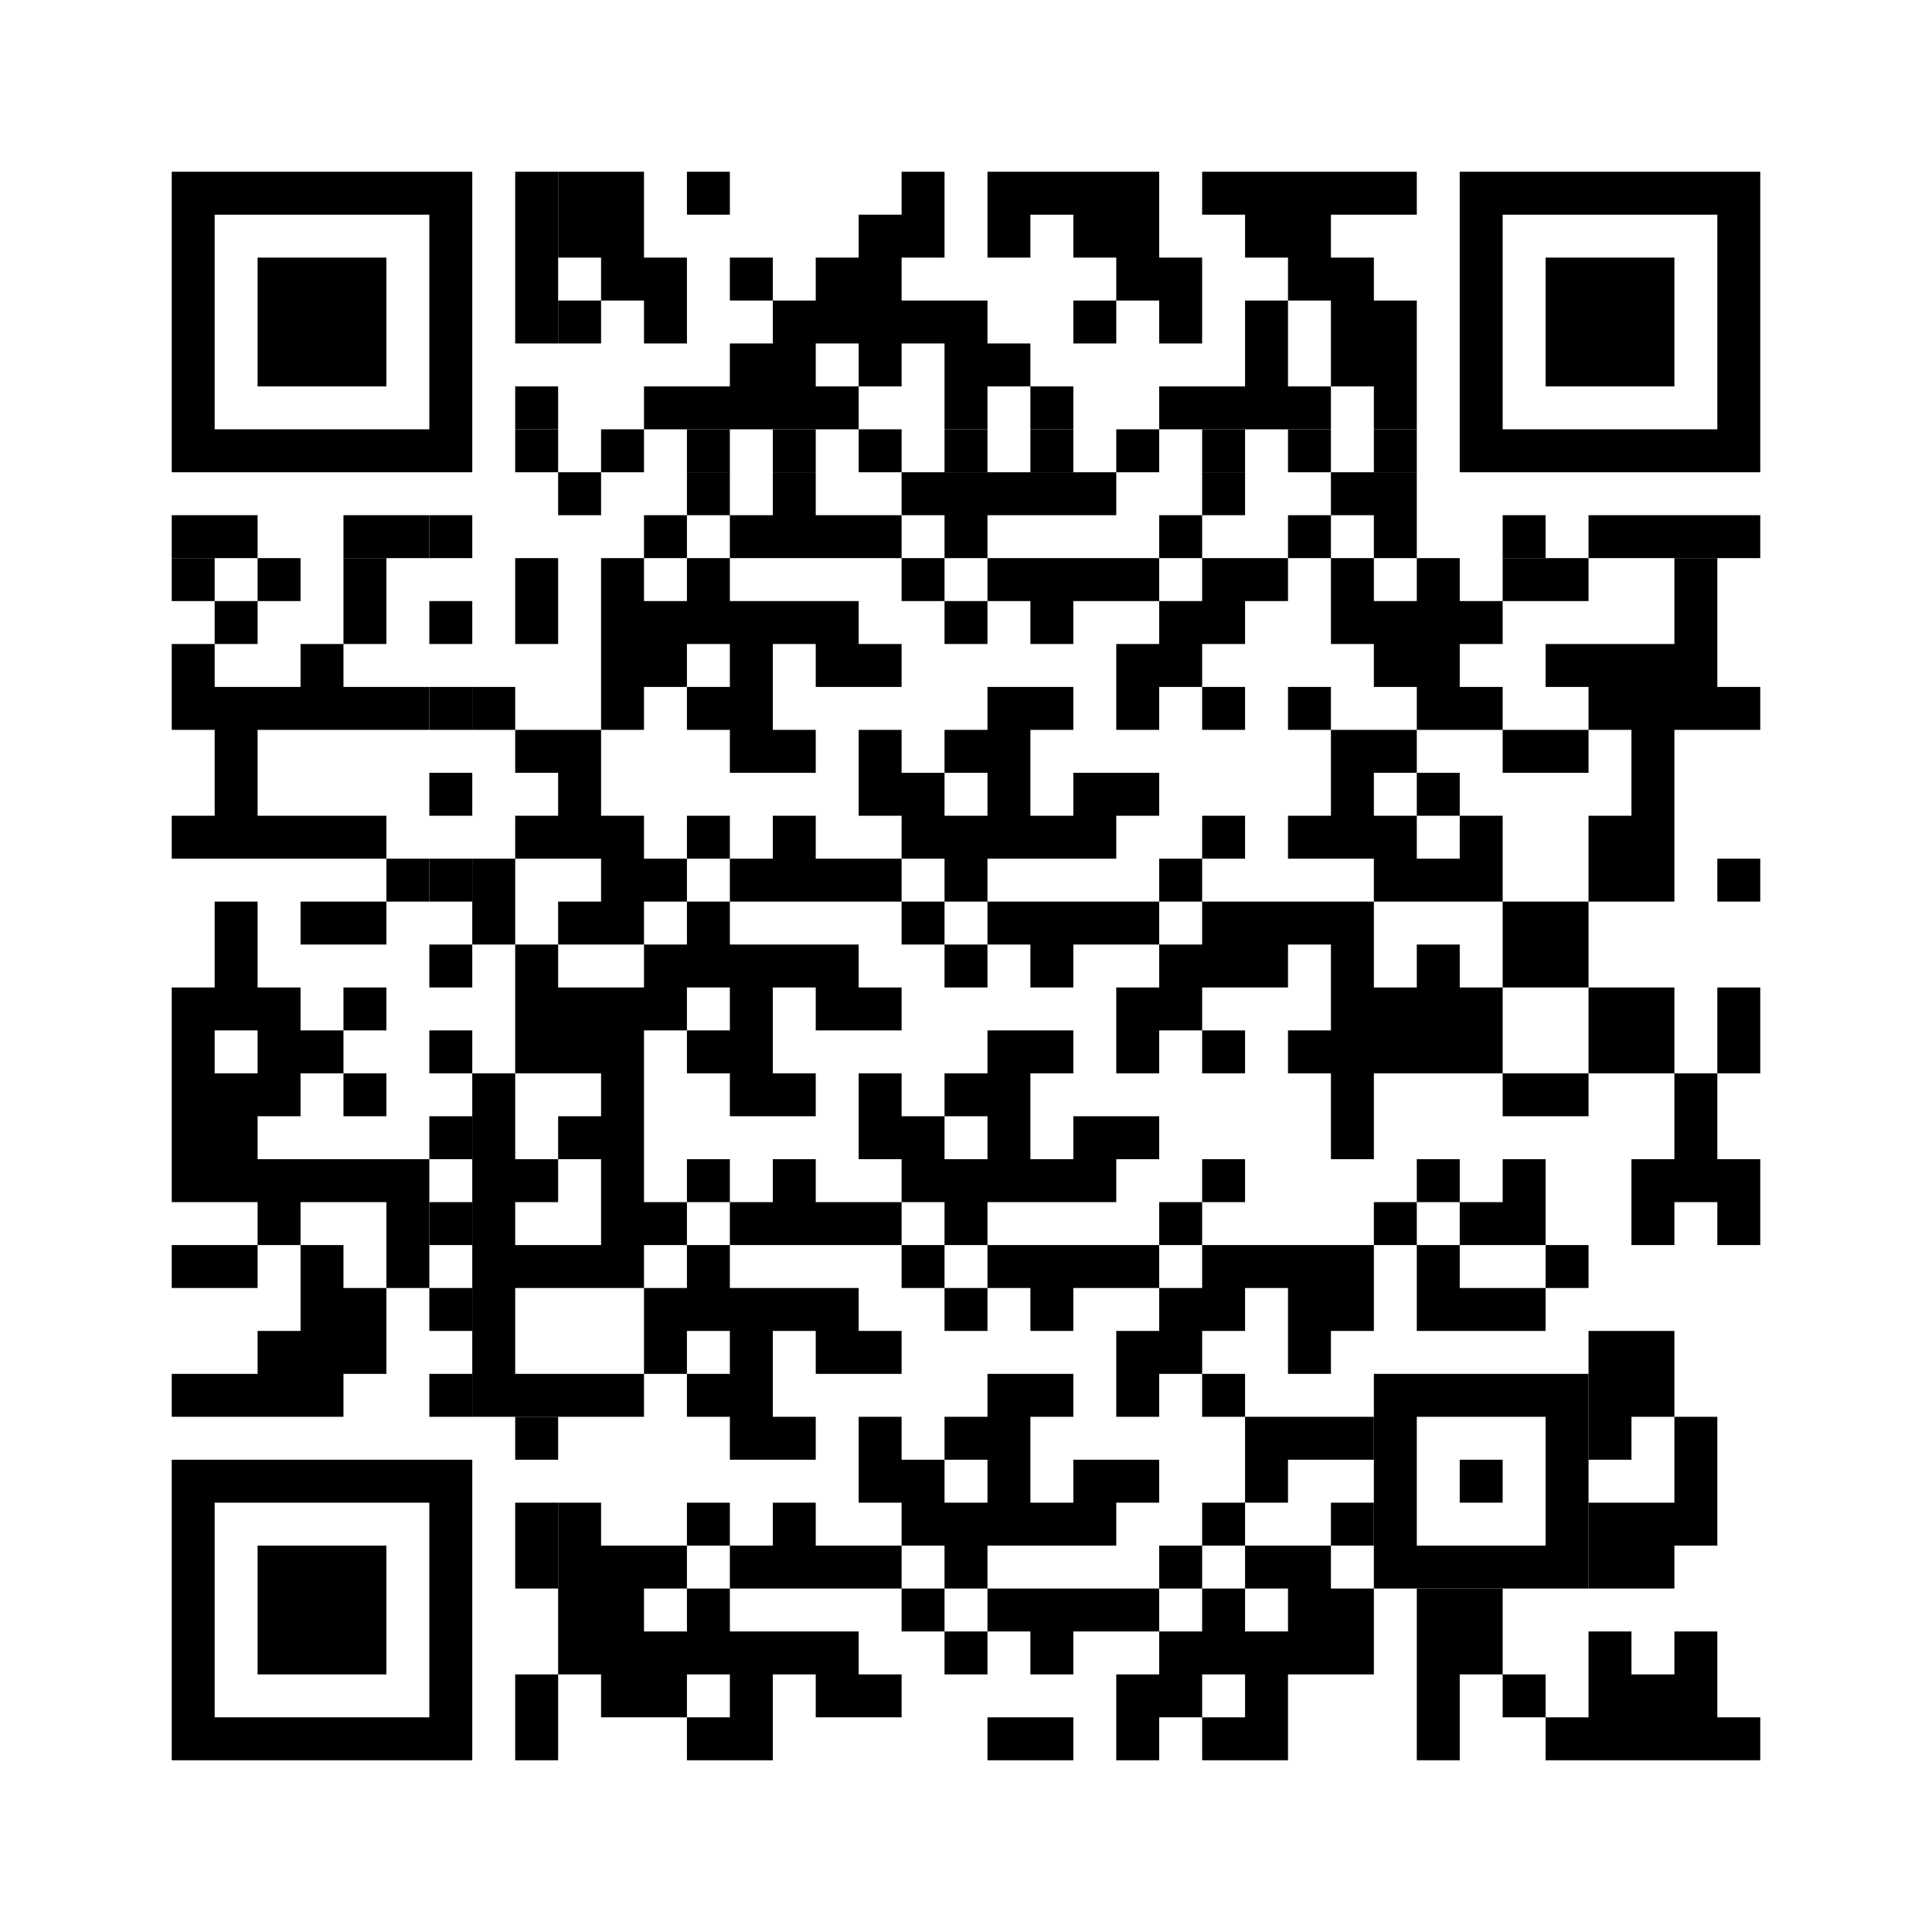
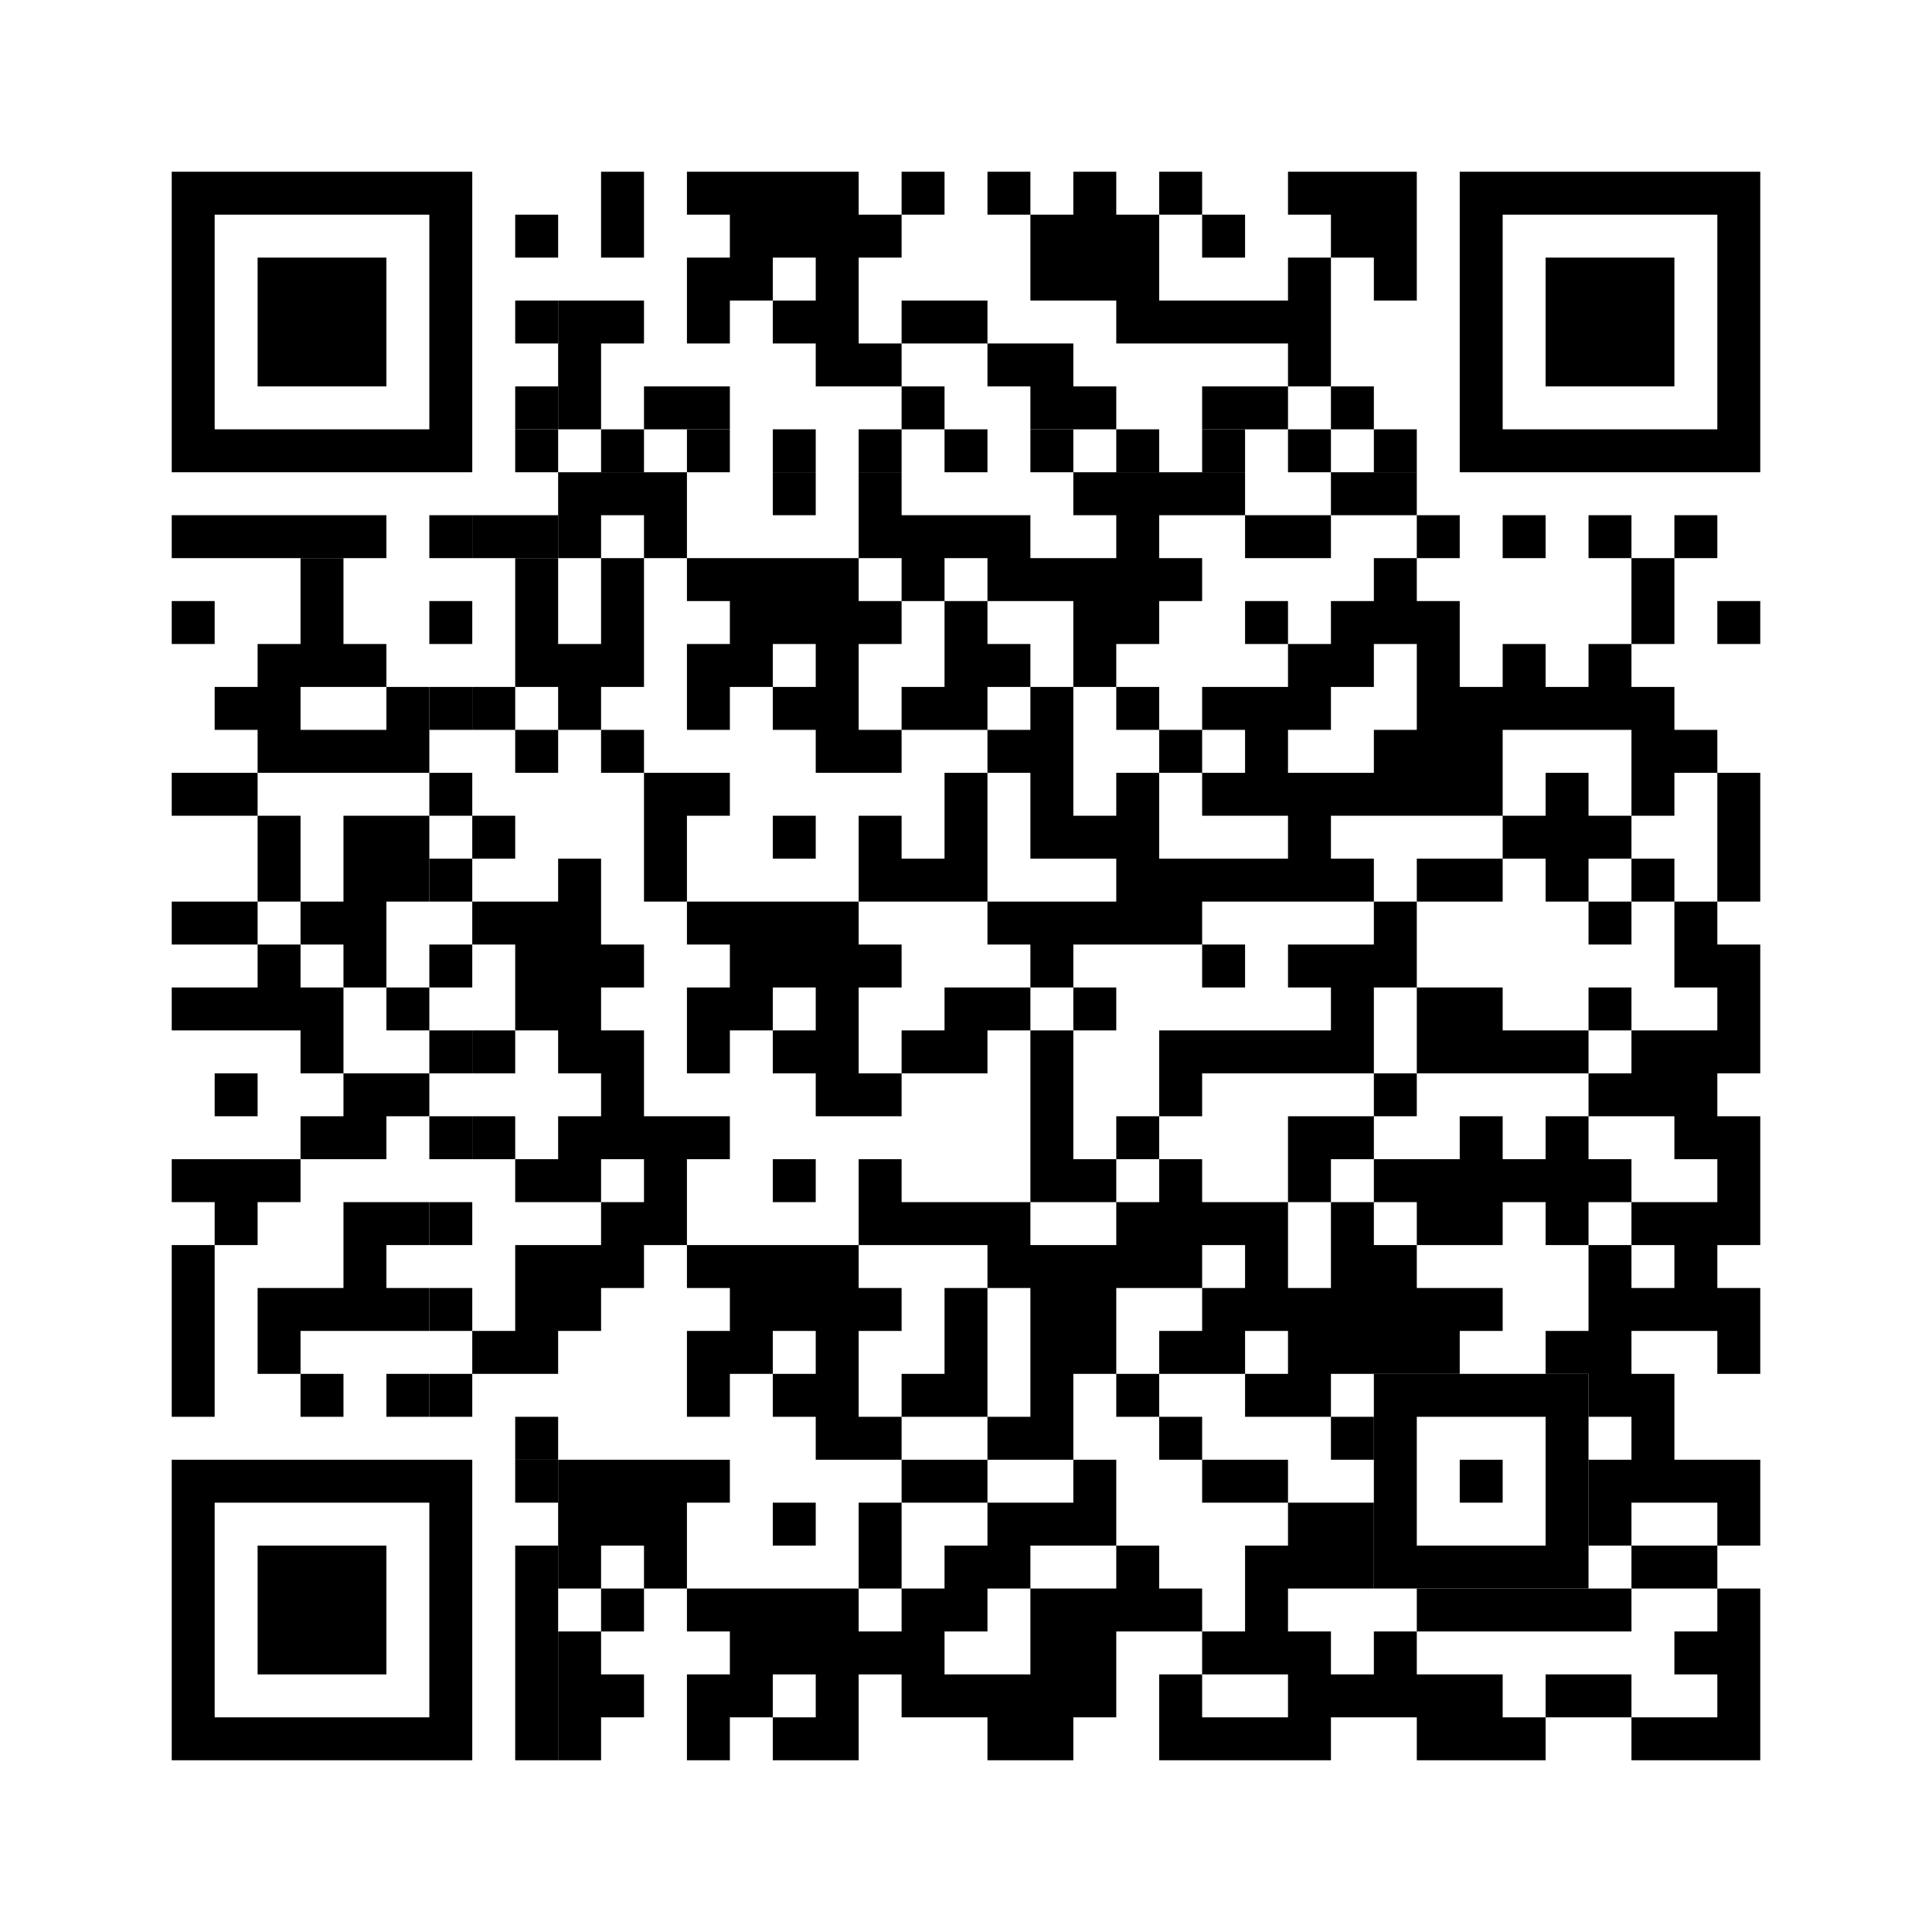
<svg xmlns="http://www.w3.org/2000/svg" class="qr-svg qrcode" viewBox="0 0 45 45" preserveAspectRatio="xMidYMid">
  <path class="qr-2049 dark qrcode" fill="#000" fill-opacity="1" d="M12 33 h1 v1 h-1Z" />
-   <path class="qr-2050 dark qrcode" fill="#000" fill-opacity="1" d="M13 4 h1 v1 h-1Z M14 4 h1 v1 h-1Z M16 4 h1 v1 h-1Z M21 4 h1 v1 h-1Z M23 4 h1 v1 h-1Z M24 4 h1 v1 h-1Z M25 4 h1 v1 h-1Z M26 4 h1 v1 h-1Z M28 4 h1 v1 h-1Z M29 4 h1 v1 h-1Z M30 4 h1 v1 h-1Z M31 4 h1 v1 h-1Z M32 4 h1 v1 h-1Z M13 5 h1 v1 h-1Z M14 5 h1 v1 h-1Z M20 5 h1 v1 h-1Z M21 5 h1 v1 h-1Z M23 5 h1 v1 h-1Z M25 5 h1 v1 h-1Z M26 5 h1 v1 h-1Z M29 5 h1 v1 h-1Z M30 5 h1 v1 h-1Z M14 6 h1 v1 h-1Z M15 6 h1 v1 h-1Z M17 6 h1 v1 h-1Z M19 6 h1 v1 h-1Z M20 6 h1 v1 h-1Z M26 6 h1 v1 h-1Z M27 6 h1 v1 h-1Z M30 6 h1 v1 h-1Z M31 6 h1 v1 h-1Z M13 7 h1 v1 h-1Z M15 7 h1 v1 h-1Z M18 7 h1 v1 h-1Z M19 7 h1 v1 h-1Z M20 7 h1 v1 h-1Z M21 7 h1 v1 h-1Z M22 7 h1 v1 h-1Z M25 7 h1 v1 h-1Z M27 7 h1 v1 h-1Z M29 7 h1 v1 h-1Z M31 7 h1 v1 h-1Z M32 7 h1 v1 h-1Z M17 8 h1 v1 h-1Z M18 8 h1 v1 h-1Z M20 8 h1 v1 h-1Z M22 8 h1 v1 h-1Z M23 8 h1 v1 h-1Z M29 8 h1 v1 h-1Z M31 8 h1 v1 h-1Z M32 8 h1 v1 h-1Z M15 9 h1 v1 h-1Z M16 9 h1 v1 h-1Z M17 9 h1 v1 h-1Z M18 9 h1 v1 h-1Z M19 9 h1 v1 h-1Z M22 9 h1 v1 h-1Z M24 9 h1 v1 h-1Z M27 9 h1 v1 h-1Z M28 9 h1 v1 h-1Z M29 9 h1 v1 h-1Z M30 9 h1 v1 h-1Z M32 9 h1 v1 h-1Z M13 11 h1 v1 h-1Z M16 11 h1 v1 h-1Z M18 11 h1 v1 h-1Z M21 11 h1 v1 h-1Z M22 11 h1 v1 h-1Z M23 11 h1 v1 h-1Z M24 11 h1 v1 h-1Z M25 11 h1 v1 h-1Z M28 11 h1 v1 h-1Z M31 11 h1 v1 h-1Z M32 11 h1 v1 h-1Z M15 12 h1 v1 h-1Z M17 12 h1 v1 h-1Z M18 12 h1 v1 h-1Z M19 12 h1 v1 h-1Z M20 12 h1 v1 h-1Z M22 12 h1 v1 h-1Z M27 12 h1 v1 h-1Z M30 12 h1 v1 h-1Z M32 12 h1 v1 h-1Z M4 13 h1 v1 h-1Z M6 13 h1 v1 h-1Z M8 13 h1 v1 h-1Z M12 13 h1 v1 h-1Z M14 13 h1 v1 h-1Z M16 13 h1 v1 h-1Z M21 13 h1 v1 h-1Z M23 13 h1 v1 h-1Z M24 13 h1 v1 h-1Z M25 13 h1 v1 h-1Z M26 13 h1 v1 h-1Z M28 13 h1 v1 h-1Z M29 13 h1 v1 h-1Z M31 13 h1 v1 h-1Z M33 13 h1 v1 h-1Z M35 13 h1 v1 h-1Z M36 13 h1 v1 h-1Z M39 13 h1 v1 h-1Z M5 14 h1 v1 h-1Z M8 14 h1 v1 h-1Z M12 14 h1 v1 h-1Z M14 14 h1 v1 h-1Z M15 14 h1 v1 h-1Z M16 14 h1 v1 h-1Z M17 14 h1 v1 h-1Z M18 14 h1 v1 h-1Z M19 14 h1 v1 h-1Z M22 14 h1 v1 h-1Z M24 14 h1 v1 h-1Z M27 14 h1 v1 h-1Z M28 14 h1 v1 h-1Z M31 14 h1 v1 h-1Z M32 14 h1 v1 h-1Z M33 14 h1 v1 h-1Z M34 14 h1 v1 h-1Z M39 14 h1 v1 h-1Z M4 15 h1 v1 h-1Z M7 15 h1 v1 h-1Z M14 15 h1 v1 h-1Z M15 15 h1 v1 h-1Z M17 15 h1 v1 h-1Z M19 15 h1 v1 h-1Z M20 15 h1 v1 h-1Z M26 15 h1 v1 h-1Z M27 15 h1 v1 h-1Z M32 15 h1 v1 h-1Z M33 15 h1 v1 h-1Z M36 15 h1 v1 h-1Z M37 15 h1 v1 h-1Z M38 15 h1 v1 h-1Z M39 15 h1 v1 h-1Z M4 16 h1 v1 h-1Z M5 16 h1 v1 h-1Z M6 16 h1 v1 h-1Z M7 16 h1 v1 h-1Z M8 16 h1 v1 h-1Z M9 16 h1 v1 h-1Z M11 16 h1 v1 h-1Z M14 16 h1 v1 h-1Z M16 16 h1 v1 h-1Z M17 16 h1 v1 h-1Z M23 16 h1 v1 h-1Z M24 16 h1 v1 h-1Z M26 16 h1 v1 h-1Z M28 16 h1 v1 h-1Z M30 16 h1 v1 h-1Z M33 16 h1 v1 h-1Z M34 16 h1 v1 h-1Z M37 16 h1 v1 h-1Z M38 16 h1 v1 h-1Z M39 16 h1 v1 h-1Z M40 16 h1 v1 h-1Z M5 17 h1 v1 h-1Z M12 17 h1 v1 h-1Z M13 17 h1 v1 h-1Z M17 17 h1 v1 h-1Z M18 17 h1 v1 h-1Z M20 17 h1 v1 h-1Z M22 17 h1 v1 h-1Z M23 17 h1 v1 h-1Z M31 17 h1 v1 h-1Z M32 17 h1 v1 h-1Z M35 17 h1 v1 h-1Z M36 17 h1 v1 h-1Z M38 17 h1 v1 h-1Z M5 18 h1 v1 h-1Z M13 18 h1 v1 h-1Z M20 18 h1 v1 h-1Z M21 18 h1 v1 h-1Z M23 18 h1 v1 h-1Z M25 18 h1 v1 h-1Z M26 18 h1 v1 h-1Z M31 18 h1 v1 h-1Z M33 18 h1 v1 h-1Z M38 18 h1 v1 h-1Z M4 19 h1 v1 h-1Z M5 19 h1 v1 h-1Z M6 19 h1 v1 h-1Z M7 19 h1 v1 h-1Z M8 19 h1 v1 h-1Z M12 19 h1 v1 h-1Z M13 19 h1 v1 h-1Z M14 19 h1 v1 h-1Z M16 19 h1 v1 h-1Z M18 19 h1 v1 h-1Z M21 19 h1 v1 h-1Z M22 19 h1 v1 h-1Z M23 19 h1 v1 h-1Z M24 19 h1 v1 h-1Z M25 19 h1 v1 h-1Z M28 19 h1 v1 h-1Z M30 19 h1 v1 h-1Z M31 19 h1 v1 h-1Z M32 19 h1 v1 h-1Z M34 19 h1 v1 h-1Z M37 19 h1 v1 h-1Z M38 19 h1 v1 h-1Z M9 20 h1 v1 h-1Z M11 20 h1 v1 h-1Z M14 20 h1 v1 h-1Z M15 20 h1 v1 h-1Z M17 20 h1 v1 h-1Z M18 20 h1 v1 h-1Z M19 20 h1 v1 h-1Z M20 20 h1 v1 h-1Z M22 20 h1 v1 h-1Z M27 20 h1 v1 h-1Z M32 20 h1 v1 h-1Z M33 20 h1 v1 h-1Z M34 20 h1 v1 h-1Z M37 20 h1 v1 h-1Z M38 20 h1 v1 h-1Z M40 20 h1 v1 h-1Z M5 21 h1 v1 h-1Z M7 21 h1 v1 h-1Z M8 21 h1 v1 h-1Z M11 21 h1 v1 h-1Z M13 21 h1 v1 h-1Z M14 21 h1 v1 h-1Z M16 21 h1 v1 h-1Z M21 21 h1 v1 h-1Z M23 21 h1 v1 h-1Z M24 21 h1 v1 h-1Z M25 21 h1 v1 h-1Z M26 21 h1 v1 h-1Z M28 21 h1 v1 h-1Z M29 21 h1 v1 h-1Z M30 21 h1 v1 h-1Z M31 21 h1 v1 h-1Z M35 21 h1 v1 h-1Z M36 21 h1 v1 h-1Z M5 22 h1 v1 h-1Z M12 22 h1 v1 h-1Z M15 22 h1 v1 h-1Z M16 22 h1 v1 h-1Z M17 22 h1 v1 h-1Z M18 22 h1 v1 h-1Z M19 22 h1 v1 h-1Z M22 22 h1 v1 h-1Z M24 22 h1 v1 h-1Z M27 22 h1 v1 h-1Z M28 22 h1 v1 h-1Z M29 22 h1 v1 h-1Z M31 22 h1 v1 h-1Z M33 22 h1 v1 h-1Z M35 22 h1 v1 h-1Z M36 22 h1 v1 h-1Z M4 23 h1 v1 h-1Z M5 23 h1 v1 h-1Z M6 23 h1 v1 h-1Z M8 23 h1 v1 h-1Z M12 23 h1 v1 h-1Z M13 23 h1 v1 h-1Z M14 23 h1 v1 h-1Z M15 23 h1 v1 h-1Z M17 23 h1 v1 h-1Z M19 23 h1 v1 h-1Z M20 23 h1 v1 h-1Z M26 23 h1 v1 h-1Z M27 23 h1 v1 h-1Z M31 23 h1 v1 h-1Z M32 23 h1 v1 h-1Z M33 23 h1 v1 h-1Z M34 23 h1 v1 h-1Z M37 23 h1 v1 h-1Z M38 23 h1 v1 h-1Z M40 23 h1 v1 h-1Z M4 24 h1 v1 h-1Z M6 24 h1 v1 h-1Z M7 24 h1 v1 h-1Z M12 24 h1 v1 h-1Z M13 24 h1 v1 h-1Z M14 24 h1 v1 h-1Z M16 24 h1 v1 h-1Z M17 24 h1 v1 h-1Z M23 24 h1 v1 h-1Z M24 24 h1 v1 h-1Z M26 24 h1 v1 h-1Z M28 24 h1 v1 h-1Z M30 24 h1 v1 h-1Z M31 24 h1 v1 h-1Z M32 24 h1 v1 h-1Z M33 24 h1 v1 h-1Z M34 24 h1 v1 h-1Z M37 24 h1 v1 h-1Z M38 24 h1 v1 h-1Z M40 24 h1 v1 h-1Z M4 25 h1 v1 h-1Z M5 25 h1 v1 h-1Z M6 25 h1 v1 h-1Z M8 25 h1 v1 h-1Z M11 25 h1 v1 h-1Z M14 25 h1 v1 h-1Z M17 25 h1 v1 h-1Z M18 25 h1 v1 h-1Z M20 25 h1 v1 h-1Z M22 25 h1 v1 h-1Z M23 25 h1 v1 h-1Z M31 25 h1 v1 h-1Z M35 25 h1 v1 h-1Z M36 25 h1 v1 h-1Z M39 25 h1 v1 h-1Z M4 26 h1 v1 h-1Z M5 26 h1 v1 h-1Z M11 26 h1 v1 h-1Z M13 26 h1 v1 h-1Z M14 26 h1 v1 h-1Z M20 26 h1 v1 h-1Z M21 26 h1 v1 h-1Z M23 26 h1 v1 h-1Z M25 26 h1 v1 h-1Z M26 26 h1 v1 h-1Z M31 26 h1 v1 h-1Z M39 26 h1 v1 h-1Z M4 27 h1 v1 h-1Z M5 27 h1 v1 h-1Z M6 27 h1 v1 h-1Z M7 27 h1 v1 h-1Z M8 27 h1 v1 h-1Z M9 27 h1 v1 h-1Z M11 27 h1 v1 h-1Z M12 27 h1 v1 h-1Z M14 27 h1 v1 h-1Z M16 27 h1 v1 h-1Z M18 27 h1 v1 h-1Z M21 27 h1 v1 h-1Z M22 27 h1 v1 h-1Z M23 27 h1 v1 h-1Z M24 27 h1 v1 h-1Z M25 27 h1 v1 h-1Z M28 27 h1 v1 h-1Z M33 27 h1 v1 h-1Z M35 27 h1 v1 h-1Z M38 27 h1 v1 h-1Z M39 27 h1 v1 h-1Z M40 27 h1 v1 h-1Z M6 28 h1 v1 h-1Z M9 28 h1 v1 h-1Z M11 28 h1 v1 h-1Z M14 28 h1 v1 h-1Z M15 28 h1 v1 h-1Z M17 28 h1 v1 h-1Z M18 28 h1 v1 h-1Z M19 28 h1 v1 h-1Z M20 28 h1 v1 h-1Z M22 28 h1 v1 h-1Z M27 28 h1 v1 h-1Z M32 28 h1 v1 h-1Z M34 28 h1 v1 h-1Z M35 28 h1 v1 h-1Z M38 28 h1 v1 h-1Z M40 28 h1 v1 h-1Z M4 29 h1 v1 h-1Z M5 29 h1 v1 h-1Z M7 29 h1 v1 h-1Z M9 29 h1 v1 h-1Z M11 29 h1 v1 h-1Z M12 29 h1 v1 h-1Z M13 29 h1 v1 h-1Z M14 29 h1 v1 h-1Z M16 29 h1 v1 h-1Z M21 29 h1 v1 h-1Z M23 29 h1 v1 h-1Z M24 29 h1 v1 h-1Z M25 29 h1 v1 h-1Z M26 29 h1 v1 h-1Z M28 29 h1 v1 h-1Z M29 29 h1 v1 h-1Z M30 29 h1 v1 h-1Z M31 29 h1 v1 h-1Z M33 29 h1 v1 h-1Z M36 29 h1 v1 h-1Z M7 30 h1 v1 h-1Z M8 30 h1 v1 h-1Z M11 30 h1 v1 h-1Z M15 30 h1 v1 h-1Z M16 30 h1 v1 h-1Z M17 30 h1 v1 h-1Z M18 30 h1 v1 h-1Z M19 30 h1 v1 h-1Z M22 30 h1 v1 h-1Z M24 30 h1 v1 h-1Z M27 30 h1 v1 h-1Z M28 30 h1 v1 h-1Z M30 30 h1 v1 h-1Z M31 30 h1 v1 h-1Z M33 30 h1 v1 h-1Z M34 30 h1 v1 h-1Z M35 30 h1 v1 h-1Z M6 31 h1 v1 h-1Z M7 31 h1 v1 h-1Z M8 31 h1 v1 h-1Z M11 31 h1 v1 h-1Z M15 31 h1 v1 h-1Z M17 31 h1 v1 h-1Z M19 31 h1 v1 h-1Z M20 31 h1 v1 h-1Z M26 31 h1 v1 h-1Z M27 31 h1 v1 h-1Z M30 31 h1 v1 h-1Z M37 31 h1 v1 h-1Z M38 31 h1 v1 h-1Z M4 32 h1 v1 h-1Z M5 32 h1 v1 h-1Z M6 32 h1 v1 h-1Z M7 32 h1 v1 h-1Z M11 32 h1 v1 h-1Z M12 32 h1 v1 h-1Z M13 32 h1 v1 h-1Z M14 32 h1 v1 h-1Z M16 32 h1 v1 h-1Z M17 32 h1 v1 h-1Z M23 32 h1 v1 h-1Z M24 32 h1 v1 h-1Z M26 32 h1 v1 h-1Z M28 32 h1 v1 h-1Z M37 32 h1 v1 h-1Z M38 32 h1 v1 h-1Z M17 33 h1 v1 h-1Z M18 33 h1 v1 h-1Z M20 33 h1 v1 h-1Z M22 33 h1 v1 h-1Z M23 33 h1 v1 h-1Z M29 33 h1 v1 h-1Z M30 33 h1 v1 h-1Z M31 33 h1 v1 h-1Z M37 33 h1 v1 h-1Z M39 33 h1 v1 h-1Z M20 34 h1 v1 h-1Z M21 34 h1 v1 h-1Z M23 34 h1 v1 h-1Z M25 34 h1 v1 h-1Z M26 34 h1 v1 h-1Z M29 34 h1 v1 h-1Z M39 34 h1 v1 h-1Z M13 35 h1 v1 h-1Z M16 35 h1 v1 h-1Z M18 35 h1 v1 h-1Z M21 35 h1 v1 h-1Z M22 35 h1 v1 h-1Z M23 35 h1 v1 h-1Z M24 35 h1 v1 h-1Z M25 35 h1 v1 h-1Z M28 35 h1 v1 h-1Z M31 35 h1 v1 h-1Z M37 35 h1 v1 h-1Z M38 35 h1 v1 h-1Z M39 35 h1 v1 h-1Z M13 36 h1 v1 h-1Z M14 36 h1 v1 h-1Z M15 36 h1 v1 h-1Z M17 36 h1 v1 h-1Z M18 36 h1 v1 h-1Z M19 36 h1 v1 h-1Z M20 36 h1 v1 h-1Z M22 36 h1 v1 h-1Z M27 36 h1 v1 h-1Z M29 36 h1 v1 h-1Z M30 36 h1 v1 h-1Z M37 36 h1 v1 h-1Z M38 36 h1 v1 h-1Z M13 37 h1 v1 h-1Z M14 37 h1 v1 h-1Z M16 37 h1 v1 h-1Z M21 37 h1 v1 h-1Z M23 37 h1 v1 h-1Z M24 37 h1 v1 h-1Z M25 37 h1 v1 h-1Z M26 37 h1 v1 h-1Z M28 37 h1 v1 h-1Z M30 37 h1 v1 h-1Z M31 37 h1 v1 h-1Z M33 37 h1 v1 h-1Z M34 37 h1 v1 h-1Z M13 38 h1 v1 h-1Z M14 38 h1 v1 h-1Z M15 38 h1 v1 h-1Z M16 38 h1 v1 h-1Z M17 38 h1 v1 h-1Z M18 38 h1 v1 h-1Z M19 38 h1 v1 h-1Z M22 38 h1 v1 h-1Z M24 38 h1 v1 h-1Z M27 38 h1 v1 h-1Z M28 38 h1 v1 h-1Z M29 38 h1 v1 h-1Z M30 38 h1 v1 h-1Z M31 38 h1 v1 h-1Z M33 38 h1 v1 h-1Z M34 38 h1 v1 h-1Z M37 38 h1 v1 h-1Z M39 38 h1 v1 h-1Z M14 39 h1 v1 h-1Z M15 39 h1 v1 h-1Z M17 39 h1 v1 h-1Z M19 39 h1 v1 h-1Z M20 39 h1 v1 h-1Z M26 39 h1 v1 h-1Z M27 39 h1 v1 h-1Z M29 39 h1 v1 h-1Z M33 39 h1 v1 h-1Z M35 39 h1 v1 h-1Z M37 39 h1 v1 h-1Z M38 39 h1 v1 h-1Z M39 39 h1 v1 h-1Z M16 40 h1 v1 h-1Z M17 40 h1 v1 h-1Z M23 40 h1 v1 h-1Z M24 40 h1 v1 h-1Z M26 40 h1 v1 h-1Z M28 40 h1 v1 h-1Z M29 40 h1 v1 h-1Z M33 40 h1 v1 h-1Z M36 40 h1 v1 h-1Z M37 40 h1 v1 h-1Z M38 40 h1 v1 h-1Z M39 40 h1 v1 h-1Z M40 40 h1 v1 h-1Z" />
+   <path class="qr-2050 dark qrcode" fill="#000" fill-opacity="1" d="M14 4 h1 v1 h-1Z M16 4 h1 v1 h-1Z M17 4 h1 v1 h-1Z M18 4 h1 v1 h-1Z M19 4 h1 v1 h-1Z M21 4 h1 v1 h-1Z M23 4 h1 v1 h-1Z M25 4 h1 v1 h-1Z M27 4 h1 v1 h-1Z M30 4 h1 v1 h-1Z M31 4 h1 v1 h-1Z M32 4 h1 v1 h-1Z M14 5 h1 v1 h-1Z M17 5 h1 v1 h-1Z M18 5 h1 v1 h-1Z M19 5 h1 v1 h-1Z M20 5 h1 v1 h-1Z M24 5 h1 v1 h-1Z M25 5 h1 v1 h-1Z M26 5 h1 v1 h-1Z M28 5 h1 v1 h-1Z M31 5 h1 v1 h-1Z M32 5 h1 v1 h-1Z M16 6 h1 v1 h-1Z M17 6 h1 v1 h-1Z M19 6 h1 v1 h-1Z M24 6 h1 v1 h-1Z M25 6 h1 v1 h-1Z M26 6 h1 v1 h-1Z M30 6 h1 v1 h-1Z M32 6 h1 v1 h-1Z M13 7 h1 v1 h-1Z M14 7 h1 v1 h-1Z M16 7 h1 v1 h-1Z M18 7 h1 v1 h-1Z M19 7 h1 v1 h-1Z M21 7 h1 v1 h-1Z M22 7 h1 v1 h-1Z M26 7 h1 v1 h-1Z M27 7 h1 v1 h-1Z M28 7 h1 v1 h-1Z M29 7 h1 v1 h-1Z M30 7 h1 v1 h-1Z M13 8 h1 v1 h-1Z M19 8 h1 v1 h-1Z M20 8 h1 v1 h-1Z M23 8 h1 v1 h-1Z M24 8 h1 v1 h-1Z M30 8 h1 v1 h-1Z M13 9 h1 v1 h-1Z M15 9 h1 v1 h-1Z M16 9 h1 v1 h-1Z M21 9 h1 v1 h-1Z M24 9 h1 v1 h-1Z M25 9 h1 v1 h-1Z M28 9 h1 v1 h-1Z M29 9 h1 v1 h-1Z M31 9 h1 v1 h-1Z M13 11 h1 v1 h-1Z M14 11 h1 v1 h-1Z M15 11 h1 v1 h-1Z M18 11 h1 v1 h-1Z M20 11 h1 v1 h-1Z M25 11 h1 v1 h-1Z M26 11 h1 v1 h-1Z M27 11 h1 v1 h-1Z M28 11 h1 v1 h-1Z M31 11 h1 v1 h-1Z M32 11 h1 v1 h-1Z M13 12 h1 v1 h-1Z M15 12 h1 v1 h-1Z M20 12 h1 v1 h-1Z M21 12 h1 v1 h-1Z M22 12 h1 v1 h-1Z M23 12 h1 v1 h-1Z M26 12 h1 v1 h-1Z M29 12 h1 v1 h-1Z M30 12 h1 v1 h-1Z M7 13 h1 v1 h-1Z M12 13 h1 v1 h-1Z M14 13 h1 v1 h-1Z M16 13 h1 v1 h-1Z M17 13 h1 v1 h-1Z M18 13 h1 v1 h-1Z M19 13 h1 v1 h-1Z M21 13 h1 v1 h-1Z M23 13 h1 v1 h-1Z M24 13 h1 v1 h-1Z M25 13 h1 v1 h-1Z M26 13 h1 v1 h-1Z M27 13 h1 v1 h-1Z M32 13 h1 v1 h-1Z M38 13 h1 v1 h-1Z M4 14 h1 v1 h-1Z M7 14 h1 v1 h-1Z M12 14 h1 v1 h-1Z M14 14 h1 v1 h-1Z M17 14 h1 v1 h-1Z M18 14 h1 v1 h-1Z M19 14 h1 v1 h-1Z M20 14 h1 v1 h-1Z M22 14 h1 v1 h-1Z M25 14 h1 v1 h-1Z M26 14 h1 v1 h-1Z M29 14 h1 v1 h-1Z M31 14 h1 v1 h-1Z M32 14 h1 v1 h-1Z M33 14 h1 v1 h-1Z M38 14 h1 v1 h-1Z M40 14 h1 v1 h-1Z M6 15 h1 v1 h-1Z M7 15 h1 v1 h-1Z M8 15 h1 v1 h-1Z M12 15 h1 v1 h-1Z M13 15 h1 v1 h-1Z M14 15 h1 v1 h-1Z M16 15 h1 v1 h-1Z M17 15 h1 v1 h-1Z M19 15 h1 v1 h-1Z M22 15 h1 v1 h-1Z M23 15 h1 v1 h-1Z M25 15 h1 v1 h-1Z M30 15 h1 v1 h-1Z M31 15 h1 v1 h-1Z M33 15 h1 v1 h-1Z M35 15 h1 v1 h-1Z M37 15 h1 v1 h-1Z M5 16 h1 v1 h-1Z M6 16 h1 v1 h-1Z M9 16 h1 v1 h-1Z M11 16 h1 v1 h-1Z M13 16 h1 v1 h-1Z M16 16 h1 v1 h-1Z M18 16 h1 v1 h-1Z M19 16 h1 v1 h-1Z M21 16 h1 v1 h-1Z M22 16 h1 v1 h-1Z M24 16 h1 v1 h-1Z M26 16 h1 v1 h-1Z M28 16 h1 v1 h-1Z M29 16 h1 v1 h-1Z M30 16 h1 v1 h-1Z M33 16 h1 v1 h-1Z M34 16 h1 v1 h-1Z M35 16 h1 v1 h-1Z M36 16 h1 v1 h-1Z M37 16 h1 v1 h-1Z M38 16 h1 v1 h-1Z M6 17 h1 v1 h-1Z M7 17 h1 v1 h-1Z M8 17 h1 v1 h-1Z M9 17 h1 v1 h-1Z M12 17 h1 v1 h-1Z M14 17 h1 v1 h-1Z M19 17 h1 v1 h-1Z M20 17 h1 v1 h-1Z M23 17 h1 v1 h-1Z M24 17 h1 v1 h-1Z M27 17 h1 v1 h-1Z M29 17 h1 v1 h-1Z M32 17 h1 v1 h-1Z M33 17 h1 v1 h-1Z M34 17 h1 v1 h-1Z M38 17 h1 v1 h-1Z M39 17 h1 v1 h-1Z M4 18 h1 v1 h-1Z M5 18 h1 v1 h-1Z M15 18 h1 v1 h-1Z M16 18 h1 v1 h-1Z M22 18 h1 v1 h-1Z M24 18 h1 v1 h-1Z M26 18 h1 v1 h-1Z M28 18 h1 v1 h-1Z M29 18 h1 v1 h-1Z M30 18 h1 v1 h-1Z M31 18 h1 v1 h-1Z M32 18 h1 v1 h-1Z M33 18 h1 v1 h-1Z M34 18 h1 v1 h-1Z M36 18 h1 v1 h-1Z M38 18 h1 v1 h-1Z M40 18 h1 v1 h-1Z M6 19 h1 v1 h-1Z M8 19 h1 v1 h-1Z M9 19 h1 v1 h-1Z M11 19 h1 v1 h-1Z M15 19 h1 v1 h-1Z M18 19 h1 v1 h-1Z M20 19 h1 v1 h-1Z M22 19 h1 v1 h-1Z M24 19 h1 v1 h-1Z M25 19 h1 v1 h-1Z M26 19 h1 v1 h-1Z M30 19 h1 v1 h-1Z M35 19 h1 v1 h-1Z M36 19 h1 v1 h-1Z M37 19 h1 v1 h-1Z M40 19 h1 v1 h-1Z M6 20 h1 v1 h-1Z M8 20 h1 v1 h-1Z M9 20 h1 v1 h-1Z M13 20 h1 v1 h-1Z M15 20 h1 v1 h-1Z M20 20 h1 v1 h-1Z M21 20 h1 v1 h-1Z M22 20 h1 v1 h-1Z M26 20 h1 v1 h-1Z M27 20 h1 v1 h-1Z M28 20 h1 v1 h-1Z M29 20 h1 v1 h-1Z M30 20 h1 v1 h-1Z M31 20 h1 v1 h-1Z M33 20 h1 v1 h-1Z M34 20 h1 v1 h-1Z M36 20 h1 v1 h-1Z M38 20 h1 v1 h-1Z M40 20 h1 v1 h-1Z M4 21 h1 v1 h-1Z M5 21 h1 v1 h-1Z M7 21 h1 v1 h-1Z M8 21 h1 v1 h-1Z M11 21 h1 v1 h-1Z M12 21 h1 v1 h-1Z M13 21 h1 v1 h-1Z M16 21 h1 v1 h-1Z M17 21 h1 v1 h-1Z M18 21 h1 v1 h-1Z M19 21 h1 v1 h-1Z M23 21 h1 v1 h-1Z M24 21 h1 v1 h-1Z M25 21 h1 v1 h-1Z M26 21 h1 v1 h-1Z M27 21 h1 v1 h-1Z M32 21 h1 v1 h-1Z M37 21 h1 v1 h-1Z M39 21 h1 v1 h-1Z M6 22 h1 v1 h-1Z M8 22 h1 v1 h-1Z M12 22 h1 v1 h-1Z M13 22 h1 v1 h-1Z M14 22 h1 v1 h-1Z M17 22 h1 v1 h-1Z M18 22 h1 v1 h-1Z M19 22 h1 v1 h-1Z M20 22 h1 v1 h-1Z M24 22 h1 v1 h-1Z M28 22 h1 v1 h-1Z M30 22 h1 v1 h-1Z M31 22 h1 v1 h-1Z M32 22 h1 v1 h-1Z M39 22 h1 v1 h-1Z M40 22 h1 v1 h-1Z M4 23 h1 v1 h-1Z M5 23 h1 v1 h-1Z M6 23 h1 v1 h-1Z M7 23 h1 v1 h-1Z M9 23 h1 v1 h-1Z M12 23 h1 v1 h-1Z M13 23 h1 v1 h-1Z M16 23 h1 v1 h-1Z M17 23 h1 v1 h-1Z M19 23 h1 v1 h-1Z M22 23 h1 v1 h-1Z M23 23 h1 v1 h-1Z M25 23 h1 v1 h-1Z M31 23 h1 v1 h-1Z M33 23 h1 v1 h-1Z M34 23 h1 v1 h-1Z M37 23 h1 v1 h-1Z M40 23 h1 v1 h-1Z M7 24 h1 v1 h-1Z M11 24 h1 v1 h-1Z M13 24 h1 v1 h-1Z M14 24 h1 v1 h-1Z M16 24 h1 v1 h-1Z M18 24 h1 v1 h-1Z M19 24 h1 v1 h-1Z M21 24 h1 v1 h-1Z M22 24 h1 v1 h-1Z M24 24 h1 v1 h-1Z M27 24 h1 v1 h-1Z M28 24 h1 v1 h-1Z M29 24 h1 v1 h-1Z M30 24 h1 v1 h-1Z M31 24 h1 v1 h-1Z M33 24 h1 v1 h-1Z M34 24 h1 v1 h-1Z M35 24 h1 v1 h-1Z M36 24 h1 v1 h-1Z M38 24 h1 v1 h-1Z M39 24 h1 v1 h-1Z M40 24 h1 v1 h-1Z M5 25 h1 v1 h-1Z M8 25 h1 v1 h-1Z M9 25 h1 v1 h-1Z M14 25 h1 v1 h-1Z M19 25 h1 v1 h-1Z M20 25 h1 v1 h-1Z M24 25 h1 v1 h-1Z M27 25 h1 v1 h-1Z M32 25 h1 v1 h-1Z M37 25 h1 v1 h-1Z M38 25 h1 v1 h-1Z M39 25 h1 v1 h-1Z M7 26 h1 v1 h-1Z M8 26 h1 v1 h-1Z M11 26 h1 v1 h-1Z M13 26 h1 v1 h-1Z M14 26 h1 v1 h-1Z M15 26 h1 v1 h-1Z M16 26 h1 v1 h-1Z M24 26 h1 v1 h-1Z M26 26 h1 v1 h-1Z M30 26 h1 v1 h-1Z M31 26 h1 v1 h-1Z M34 26 h1 v1 h-1Z M36 26 h1 v1 h-1Z M39 26 h1 v1 h-1Z M40 26 h1 v1 h-1Z M4 27 h1 v1 h-1Z M5 27 h1 v1 h-1Z M6 27 h1 v1 h-1Z M12 27 h1 v1 h-1Z M13 27 h1 v1 h-1Z M15 27 h1 v1 h-1Z M18 27 h1 v1 h-1Z M20 27 h1 v1 h-1Z M24 27 h1 v1 h-1Z M25 27 h1 v1 h-1Z M27 27 h1 v1 h-1Z M30 27 h1 v1 h-1Z M32 27 h1 v1 h-1Z M33 27 h1 v1 h-1Z M34 27 h1 v1 h-1Z M35 27 h1 v1 h-1Z M36 27 h1 v1 h-1Z M37 27 h1 v1 h-1Z M40 27 h1 v1 h-1Z M5 28 h1 v1 h-1Z M8 28 h1 v1 h-1Z M9 28 h1 v1 h-1Z M14 28 h1 v1 h-1Z M15 28 h1 v1 h-1Z M20 28 h1 v1 h-1Z M21 28 h1 v1 h-1Z M22 28 h1 v1 h-1Z M23 28 h1 v1 h-1Z M26 28 h1 v1 h-1Z M27 28 h1 v1 h-1Z M28 28 h1 v1 h-1Z M29 28 h1 v1 h-1Z M31 28 h1 v1 h-1Z M33 28 h1 v1 h-1Z M34 28 h1 v1 h-1Z M36 28 h1 v1 h-1Z M38 28 h1 v1 h-1Z M39 28 h1 v1 h-1Z M40 28 h1 v1 h-1Z M4 29 h1 v1 h-1Z M8 29 h1 v1 h-1Z M12 29 h1 v1 h-1Z M13 29 h1 v1 h-1Z M14 29 h1 v1 h-1Z M16 29 h1 v1 h-1Z M17 29 h1 v1 h-1Z M18 29 h1 v1 h-1Z M19 29 h1 v1 h-1Z M23 29 h1 v1 h-1Z M24 29 h1 v1 h-1Z M25 29 h1 v1 h-1Z M26 29 h1 v1 h-1Z M27 29 h1 v1 h-1Z M29 29 h1 v1 h-1Z M31 29 h1 v1 h-1Z M32 29 h1 v1 h-1Z M37 29 h1 v1 h-1Z M39 29 h1 v1 h-1Z M4 30 h1 v1 h-1Z M6 30 h1 v1 h-1Z M7 30 h1 v1 h-1Z M8 30 h1 v1 h-1Z M9 30 h1 v1 h-1Z M12 30 h1 v1 h-1Z M13 30 h1 v1 h-1Z M17 30 h1 v1 h-1Z M18 30 h1 v1 h-1Z M19 30 h1 v1 h-1Z M20 30 h1 v1 h-1Z M22 30 h1 v1 h-1Z M24 30 h1 v1 h-1Z M25 30 h1 v1 h-1Z M28 30 h1 v1 h-1Z M29 30 h1 v1 h-1Z M30 30 h1 v1 h-1Z M31 30 h1 v1 h-1Z M32 30 h1 v1 h-1Z M33 30 h1 v1 h-1Z M34 30 h1 v1 h-1Z M37 30 h1 v1 h-1Z M38 30 h1 v1 h-1Z M39 30 h1 v1 h-1Z M40 30 h1 v1 h-1Z M4 31 h1 v1 h-1Z M6 31 h1 v1 h-1Z M11 31 h1 v1 h-1Z M12 31 h1 v1 h-1Z M16 31 h1 v1 h-1Z M17 31 h1 v1 h-1Z M19 31 h1 v1 h-1Z M22 31 h1 v1 h-1Z M24 31 h1 v1 h-1Z M25 31 h1 v1 h-1Z M27 31 h1 v1 h-1Z M28 31 h1 v1 h-1Z M30 31 h1 v1 h-1Z M31 31 h1 v1 h-1Z M32 31 h1 v1 h-1Z M33 31 h1 v1 h-1Z M36 31 h1 v1 h-1Z M37 31 h1 v1 h-1Z M40 31 h1 v1 h-1Z M4 32 h1 v1 h-1Z M7 32 h1 v1 h-1Z M9 32 h1 v1 h-1Z M16 32 h1 v1 h-1Z M18 32 h1 v1 h-1Z M19 32 h1 v1 h-1Z M21 32 h1 v1 h-1Z M22 32 h1 v1 h-1Z M24 32 h1 v1 h-1Z M26 32 h1 v1 h-1Z M29 32 h1 v1 h-1Z M30 32 h1 v1 h-1Z M37 32 h1 v1 h-1Z M38 32 h1 v1 h-1Z M19 33 h1 v1 h-1Z M20 33 h1 v1 h-1Z M23 33 h1 v1 h-1Z M24 33 h1 v1 h-1Z M27 33 h1 v1 h-1Z M31 33 h1 v1 h-1Z M38 33 h1 v1 h-1Z M13 34 h1 v1 h-1Z M14 34 h1 v1 h-1Z M15 34 h1 v1 h-1Z M16 34 h1 v1 h-1Z M21 34 h1 v1 h-1Z M22 34 h1 v1 h-1Z M25 34 h1 v1 h-1Z M28 34 h1 v1 h-1Z M29 34 h1 v1 h-1Z M37 34 h1 v1 h-1Z M38 34 h1 v1 h-1Z M39 34 h1 v1 h-1Z M40 34 h1 v1 h-1Z M13 35 h1 v1 h-1Z M14 35 h1 v1 h-1Z M15 35 h1 v1 h-1Z M18 35 h1 v1 h-1Z M20 35 h1 v1 h-1Z M23 35 h1 v1 h-1Z M24 35 h1 v1 h-1Z M25 35 h1 v1 h-1Z M30 35 h1 v1 h-1Z M31 35 h1 v1 h-1Z M37 35 h1 v1 h-1Z M40 35 h1 v1 h-1Z M13 36 h1 v1 h-1Z M15 36 h1 v1 h-1Z M20 36 h1 v1 h-1Z M22 36 h1 v1 h-1Z M23 36 h1 v1 h-1Z M26 36 h1 v1 h-1Z M29 36 h1 v1 h-1Z M30 36 h1 v1 h-1Z M31 36 h1 v1 h-1Z M38 36 h1 v1 h-1Z M39 36 h1 v1 h-1Z M14 37 h1 v1 h-1Z M16 37 h1 v1 h-1Z M17 37 h1 v1 h-1Z M18 37 h1 v1 h-1Z M19 37 h1 v1 h-1Z M21 37 h1 v1 h-1Z M22 37 h1 v1 h-1Z M24 37 h1 v1 h-1Z M25 37 h1 v1 h-1Z M26 37 h1 v1 h-1Z M27 37 h1 v1 h-1Z M29 37 h1 v1 h-1Z M33 37 h1 v1 h-1Z M34 37 h1 v1 h-1Z M35 37 h1 v1 h-1Z M36 37 h1 v1 h-1Z M37 37 h1 v1 h-1Z M40 37 h1 v1 h-1Z M13 38 h1 v1 h-1Z M17 38 h1 v1 h-1Z M18 38 h1 v1 h-1Z M19 38 h1 v1 h-1Z M20 38 h1 v1 h-1Z M21 38 h1 v1 h-1Z M24 38 h1 v1 h-1Z M25 38 h1 v1 h-1Z M28 38 h1 v1 h-1Z M29 38 h1 v1 h-1Z M30 38 h1 v1 h-1Z M32 38 h1 v1 h-1Z M39 38 h1 v1 h-1Z M40 38 h1 v1 h-1Z M13 39 h1 v1 h-1Z M14 39 h1 v1 h-1Z M16 39 h1 v1 h-1Z M17 39 h1 v1 h-1Z M19 39 h1 v1 h-1Z M21 39 h1 v1 h-1Z M22 39 h1 v1 h-1Z M23 39 h1 v1 h-1Z M24 39 h1 v1 h-1Z M25 39 h1 v1 h-1Z M27 39 h1 v1 h-1Z M30 39 h1 v1 h-1Z M31 39 h1 v1 h-1Z M32 39 h1 v1 h-1Z M33 39 h1 v1 h-1Z M34 39 h1 v1 h-1Z M36 39 h1 v1 h-1Z M37 39 h1 v1 h-1Z M40 39 h1 v1 h-1Z M13 40 h1 v1 h-1Z M16 40 h1 v1 h-1Z M18 40 h1 v1 h-1Z M19 40 h1 v1 h-1Z M23 40 h1 v1 h-1Z M24 40 h1 v1 h-1Z M27 40 h1 v1 h-1Z M28 40 h1 v1 h-1Z M29 40 h1 v1 h-1Z M30 40 h1 v1 h-1Z M33 40 h1 v1 h-1Z M34 40 h1 v1 h-1Z M35 40 h1 v1 h-1Z M38 40 h1 v1 h-1Z M39 40 h1 v1 h-1Z M40 40 h1 v1 h-1Z" />
  <path class="qr-2052 dark qrcode" fill="#000" fill-opacity="1" d="M4 4 h1 v1 h-1Z M5 4 h1 v1 h-1Z M6 4 h1 v1 h-1Z M7 4 h1 v1 h-1Z M8 4 h1 v1 h-1Z M9 4 h1 v1 h-1Z M10 4 h1 v1 h-1Z M34 4 h1 v1 h-1Z M35 4 h1 v1 h-1Z M36 4 h1 v1 h-1Z M37 4 h1 v1 h-1Z M38 4 h1 v1 h-1Z M39 4 h1 v1 h-1Z M40 4 h1 v1 h-1Z M4 5 h1 v1 h-1Z M10 5 h1 v1 h-1Z M34 5 h1 v1 h-1Z M40 5 h1 v1 h-1Z M4 6 h1 v1 h-1Z M10 6 h1 v1 h-1Z M34 6 h1 v1 h-1Z M40 6 h1 v1 h-1Z M4 7 h1 v1 h-1Z M10 7 h1 v1 h-1Z M34 7 h1 v1 h-1Z M40 7 h1 v1 h-1Z M4 8 h1 v1 h-1Z M10 8 h1 v1 h-1Z M34 8 h1 v1 h-1Z M40 8 h1 v1 h-1Z M4 9 h1 v1 h-1Z M10 9 h1 v1 h-1Z M34 9 h1 v1 h-1Z M40 9 h1 v1 h-1Z M4 10 h1 v1 h-1Z M5 10 h1 v1 h-1Z M6 10 h1 v1 h-1Z M7 10 h1 v1 h-1Z M8 10 h1 v1 h-1Z M9 10 h1 v1 h-1Z M10 10 h1 v1 h-1Z M34 10 h1 v1 h-1Z M35 10 h1 v1 h-1Z M36 10 h1 v1 h-1Z M37 10 h1 v1 h-1Z M38 10 h1 v1 h-1Z M39 10 h1 v1 h-1Z M40 10 h1 v1 h-1Z M4 34 h1 v1 h-1Z M5 34 h1 v1 h-1Z M6 34 h1 v1 h-1Z M7 34 h1 v1 h-1Z M8 34 h1 v1 h-1Z M9 34 h1 v1 h-1Z M10 34 h1 v1 h-1Z M4 35 h1 v1 h-1Z M10 35 h1 v1 h-1Z M4 36 h1 v1 h-1Z M10 36 h1 v1 h-1Z M4 37 h1 v1 h-1Z M10 37 h1 v1 h-1Z M4 38 h1 v1 h-1Z M10 38 h1 v1 h-1Z M4 39 h1 v1 h-1Z M10 39 h1 v1 h-1Z M4 40 h1 v1 h-1Z M5 40 h1 v1 h-1Z M6 40 h1 v1 h-1Z M7 40 h1 v1 h-1Z M8 40 h1 v1 h-1Z M9 40 h1 v1 h-1Z M10 40 h1 v1 h-1Z" />
  <path class="qr-2064 dark qrcode" fill="#000" fill-opacity="1" d="M32 32 h1 v1 h-1Z M33 32 h1 v1 h-1Z M34 32 h1 v1 h-1Z M35 32 h1 v1 h-1Z M36 32 h1 v1 h-1Z M32 33 h1 v1 h-1Z M36 33 h1 v1 h-1Z M32 34 h1 v1 h-1Z M34 34 h1 v1 h-1Z M36 34 h1 v1 h-1Z M32 35 h1 v1 h-1Z M36 35 h1 v1 h-1Z M32 36 h1 v1 h-1Z M33 36 h1 v1 h-1Z M34 36 h1 v1 h-1Z M35 36 h1 v1 h-1Z M36 36 h1 v1 h-1Z" />
  <path class="qr-2080 dark qrcode" fill="#000" fill-opacity="1" d="M12 10 h1 v1 h-1Z M14 10 h1 v1 h-1Z M16 10 h1 v1 h-1Z M18 10 h1 v1 h-1Z M20 10 h1 v1 h-1Z M22 10 h1 v1 h-1Z M24 10 h1 v1 h-1Z M26 10 h1 v1 h-1Z M28 10 h1 v1 h-1Z M30 10 h1 v1 h-1Z M32 10 h1 v1 h-1Z M10 12 h1 v1 h-1Z M10 14 h1 v1 h-1Z M10 16 h1 v1 h-1Z M10 18 h1 v1 h-1Z M10 20 h1 v1 h-1Z M10 22 h1 v1 h-1Z M10 24 h1 v1 h-1Z M10 26 h1 v1 h-1Z M10 28 h1 v1 h-1Z M10 30 h1 v1 h-1Z M10 32 h1 v1 h-1Z" />
-   <path class="qr-2112 dark qrcode" fill="#000" fill-opacity="1" d="M12 4 h1 v1 h-1Z M12 5 h1 v1 h-1Z M12 6 h1 v1 h-1Z M12 7 h1 v1 h-1Z M12 9 h1 v1 h-1Z M4 12 h1 v1 h-1Z M5 12 h1 v1 h-1Z M8 12 h1 v1 h-1Z M9 12 h1 v1 h-1Z M35 12 h1 v1 h-1Z M37 12 h1 v1 h-1Z M38 12 h1 v1 h-1Z M39 12 h1 v1 h-1Z M40 12 h1 v1 h-1Z M12 35 h1 v1 h-1Z M12 36 h1 v1 h-1Z M12 39 h1 v1 h-1Z M12 40 h1 v1 h-1Z" />
+   <path class="qr-2112 dark qrcode" fill="#000" fill-opacity="1" d="M12 5 h1 v1 h-1Z M12 7 h1 v1 h-1Z M12 9 h1 v1 h-1Z M4 12 h1 v1 h-1Z M5 12 h1 v1 h-1Z M6 12 h1 v1 h-1Z M7 12 h1 v1 h-1Z M8 12 h1 v1 h-1Z M11 12 h1 v1 h-1Z M12 12 h1 v1 h-1Z M33 12 h1 v1 h-1Z M35 12 h1 v1 h-1Z M37 12 h1 v1 h-1Z M39 12 h1 v1 h-1Z M12 34 h1 v1 h-1Z M12 36 h1 v1 h-1Z M12 37 h1 v1 h-1Z M12 38 h1 v1 h-1Z M12 39 h1 v1 h-1Z M12 40 h1 v1 h-1Z" />
  <path class="qr-3072 dark qrcode" fill="#000" fill-opacity="1" d="M6 6 h1 v1 h-1Z M7 6 h1 v1 h-1Z M8 6 h1 v1 h-1Z M36 6 h1 v1 h-1Z M37 6 h1 v1 h-1Z M38 6 h1 v1 h-1Z M6 7 h1 v1 h-1Z M7 7 h1 v1 h-1Z M8 7 h1 v1 h-1Z M36 7 h1 v1 h-1Z M37 7 h1 v1 h-1Z M38 7 h1 v1 h-1Z M6 8 h1 v1 h-1Z M7 8 h1 v1 h-1Z M8 8 h1 v1 h-1Z M36 8 h1 v1 h-1Z M37 8 h1 v1 h-1Z M38 8 h1 v1 h-1Z M6 36 h1 v1 h-1Z M7 36 h1 v1 h-1Z M8 36 h1 v1 h-1Z M6 37 h1 v1 h-1Z M7 37 h1 v1 h-1Z M8 37 h1 v1 h-1Z M6 38 h1 v1 h-1Z M7 38 h1 v1 h-1Z M8 38 h1 v1 h-1Z" />
</svg>
